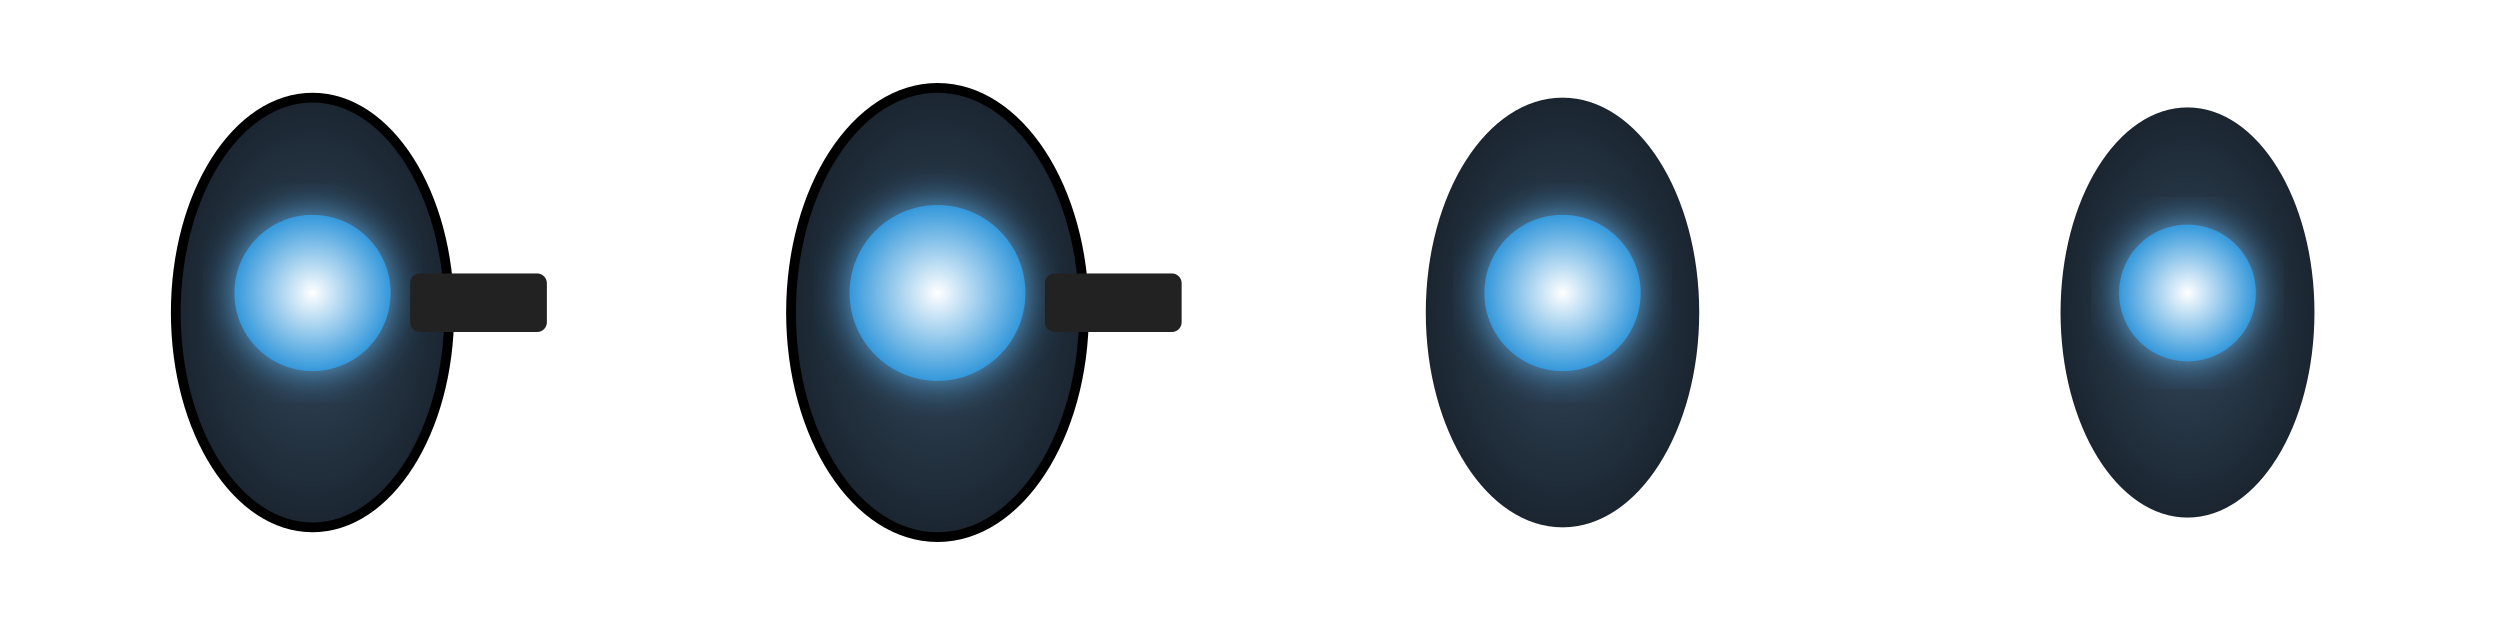
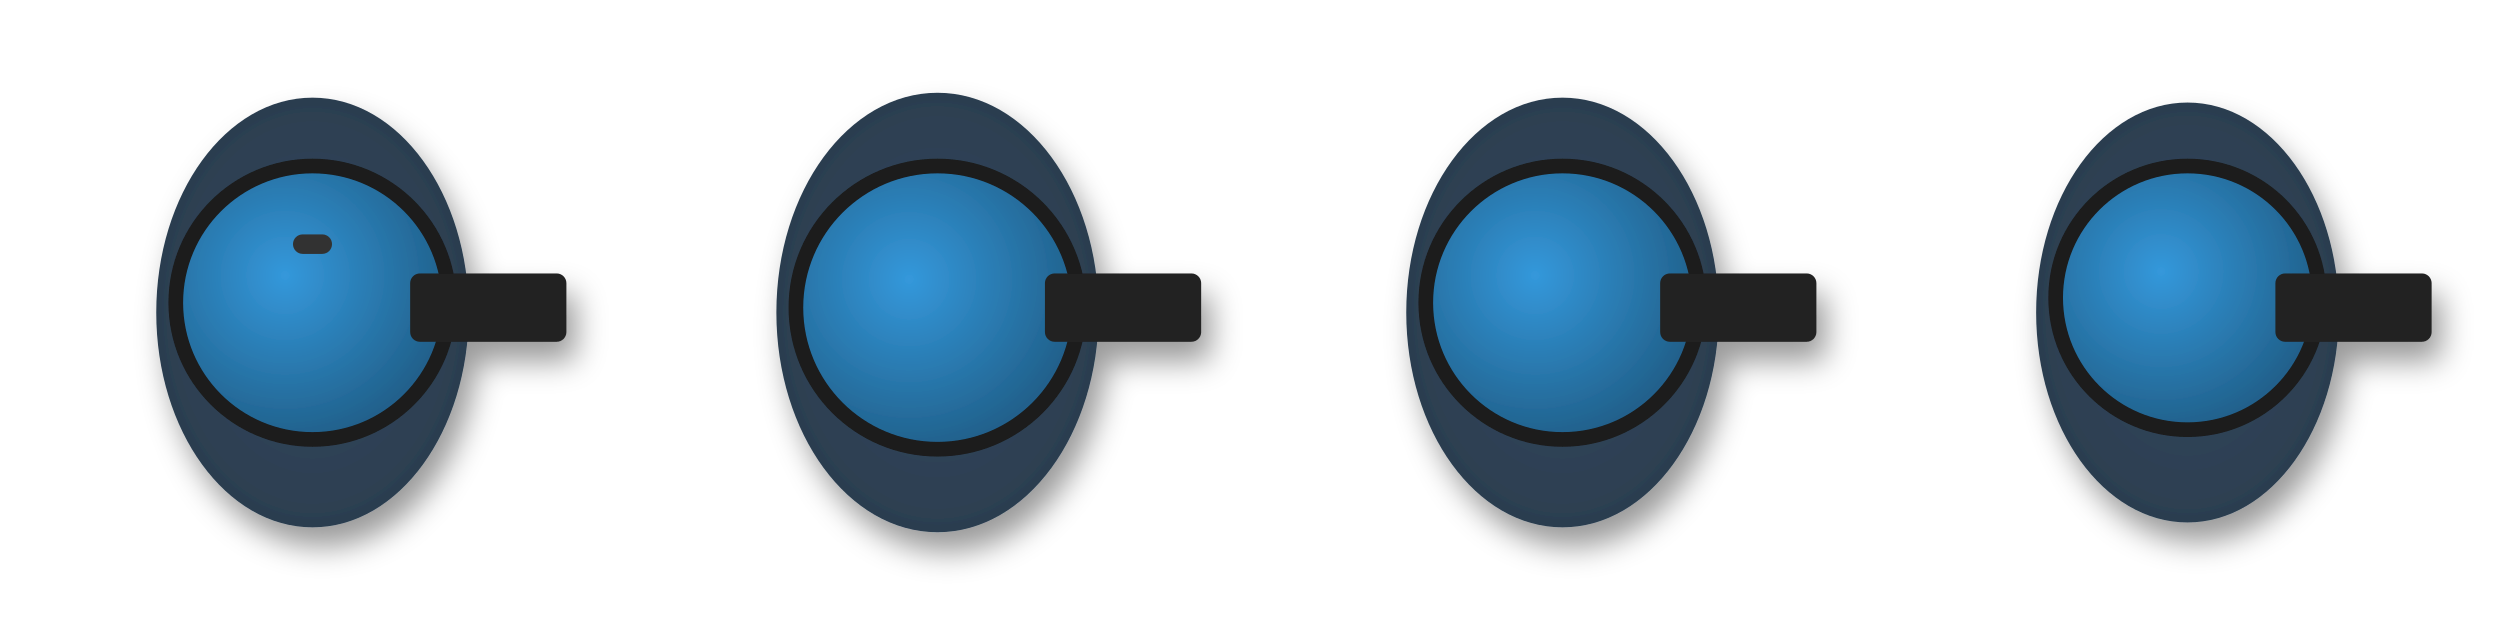
<svg xmlns="http://www.w3.org/2000/svg" width="256" height="64">
  <defs>
-     <filter id="glow" x="-20%" y="-20%" width="140%" height="140%">
-       <feGaussianBlur stdDeviation="2" result="blur" />
-       <feComposite in="SourceGraphic" in2="blur" operator="over" />
+     <filter id="shadow" x="-20%" y="-20%" width="140%" height="140%">
+       <feDropShadow dx="1" dy="2" stdDeviation="1.5" flood-opacity="0.4" />
    </filter>
-     <radialGradient id="bodyGrad" cx="50%" cy="50%" r="50%">
+     <radialGradient id="helmetGrad" cx="40%" cy="40%" r="60%">
+       <stop offset="0%" stop-color="#3498db" />
+       <stop offset="100%" stop-color="#21618c" />
+     </radialGradient>
+     <radialGradient id="vestGrad" cx="50%" cy="50%" r="50%">
      <stop offset="0%" stop-color="#34495e" />
-       <stop offset="100%" stop-color="#1a2530" />
-     </radialGradient>
-     <radialGradient id="visorGrad" cx="50%" cy="50%" r="50%">
-       <stop offset="0%" stop-color="#fff" />
-       <stop offset="100%" stop-color="#3498db" />
+       <stop offset="100%" stop-color="#2c3e50" />
    </radialGradient>
  </defs>
-   <g transform="translate(0,0)">
-     <ellipse cx="32" cy="32" rx="14" ry="22" fill="url(#bodyGrad)" stroke="#000" />
-     <circle cx="32" cy="30" r="8" fill="url(#visorGrad)" filter="url(#glow)" />
-     <rect x="42" y="28" width="14" height="6" fill="#222" rx="1" />
+   <g transform="translate(0,0)" filter="url(#shadow)">
+     <ellipse cx="32" cy="32" rx="16" ry="22" fill="url(#vestGrad)" />
+     <circle cx="32" cy="31" r="14" fill="url(#helmetGrad)" stroke="#1a1a1a" stroke-width="1.5" />
+     <rect x="30" y="24" width="4" height="2" fill="#333" rx="1" />
+     <rect x="42" y="28" width="16" height="7" fill="#222" rx="1" />
  </g>
-   <g transform="translate(64,0)">
-     <ellipse cx="32" cy="32" rx="15" ry="23" fill="url(#bodyGrad)" stroke="#000" />
-     <circle cx="32" cy="30" r="9" fill="url(#visorGrad)" filter="url(#glow)" />
-     <rect x="43" y="28" width="14" height="6" fill="#222" rx="1" />
+   <g transform="translate(64,0)" filter="url(#shadow)">
+     <ellipse cx="32" cy="32" rx="16.5" ry="22.5" fill="url(#vestGrad)" />
+     <circle cx="32" cy="31.5" r="14.5" fill="url(#helmetGrad)" stroke="#1a1a1a" stroke-width="1.5" />
+     <rect x="43" y="28" width="16" height="7" fill="#222" rx="1" />
  </g>
-   <g transform="translate(128,0)">
-     <ellipse cx="32" cy="32" rx="14" ry="22" fill="url(#bodyGrad)" />
-     <circle cx="32" cy="30" r="8" fill="url(#visorGrad)" filter="url(#glow)" />
+   <g transform="translate(128,0)" filter="url(#shadow)">
+     <ellipse cx="32" cy="32" rx="16" ry="22" fill="url(#vestGrad)" />
+     <circle cx="32" cy="31" r="14" fill="url(#helmetGrad)" stroke="#1a1a1a" stroke-width="1.5" />
+     <rect x="42" y="28" width="16" height="7" fill="#222" rx="1" />
  </g>
-   <g transform="translate(192,0)">
-     <ellipse cx="32" cy="32" rx="13" ry="21" fill="url(#bodyGrad)" />
-     <circle cx="32" cy="30" r="7" fill="url(#visorGrad)" filter="url(#glow)" />
+   <g transform="translate(192,0)" filter="url(#shadow)">
+     <ellipse cx="32" cy="32" rx="15.5" ry="21.5" fill="url(#vestGrad)" />
+     <circle cx="32" cy="30.5" r="13.5" fill="url(#helmetGrad)" stroke="#1a1a1a" stroke-width="1.5" />
+     <rect x="41" y="28" width="16" height="7" fill="#222" rx="1" />
  </g>
</svg>
